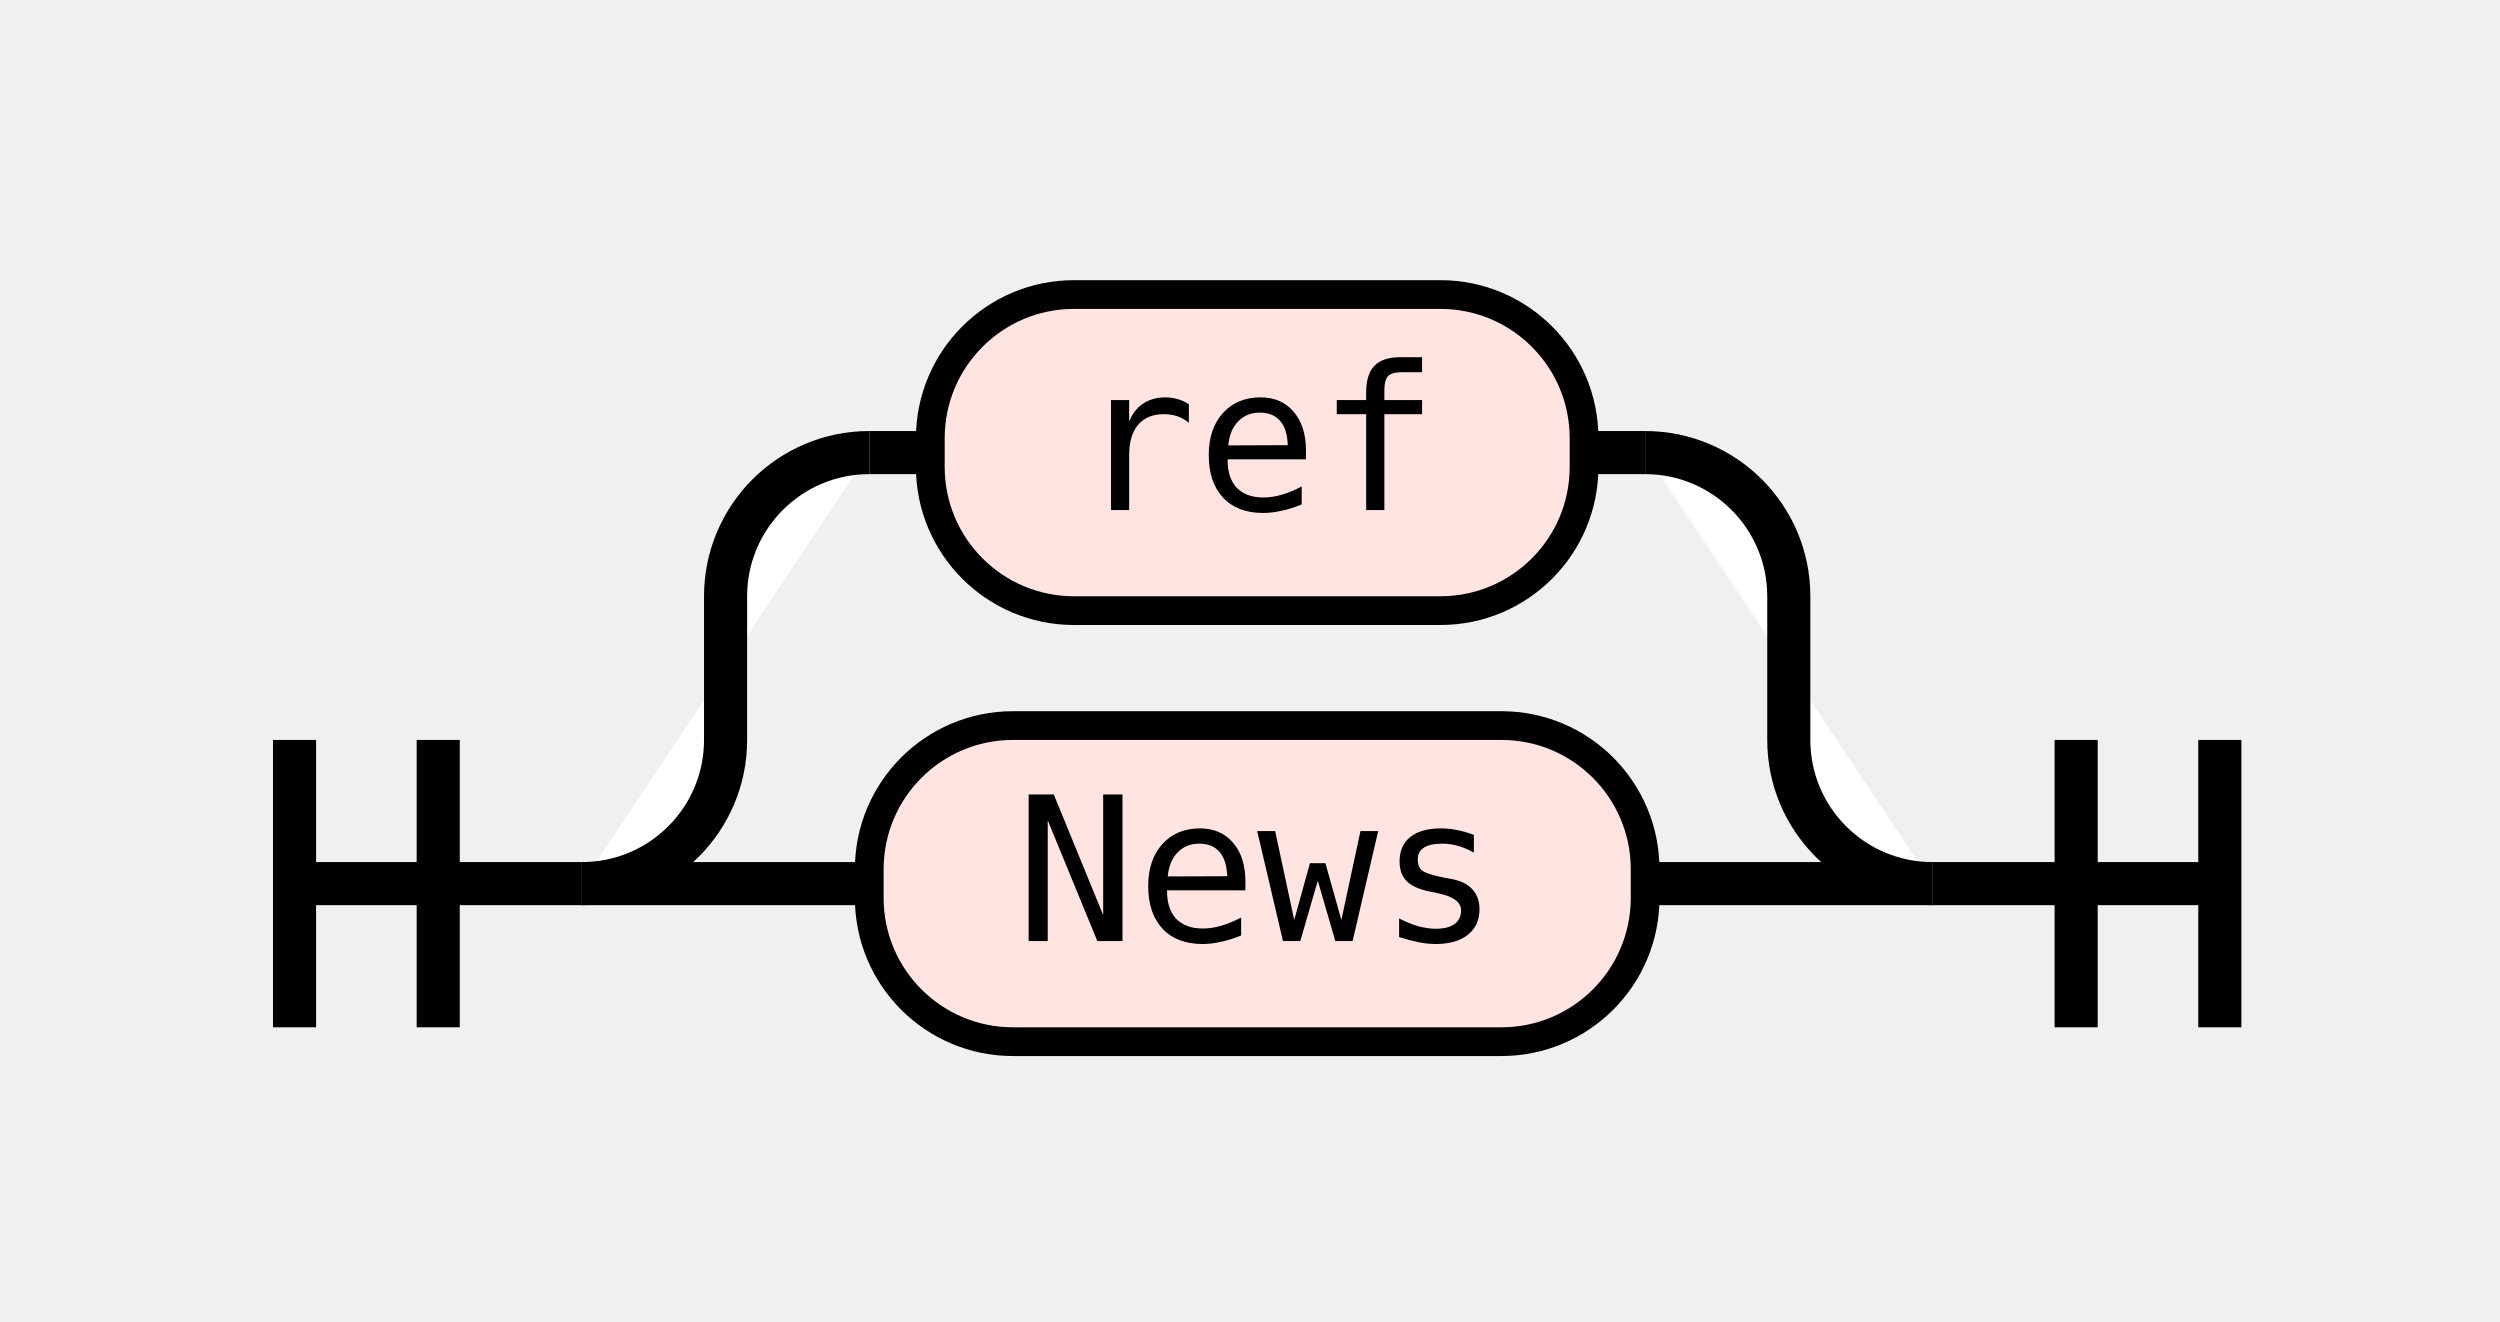
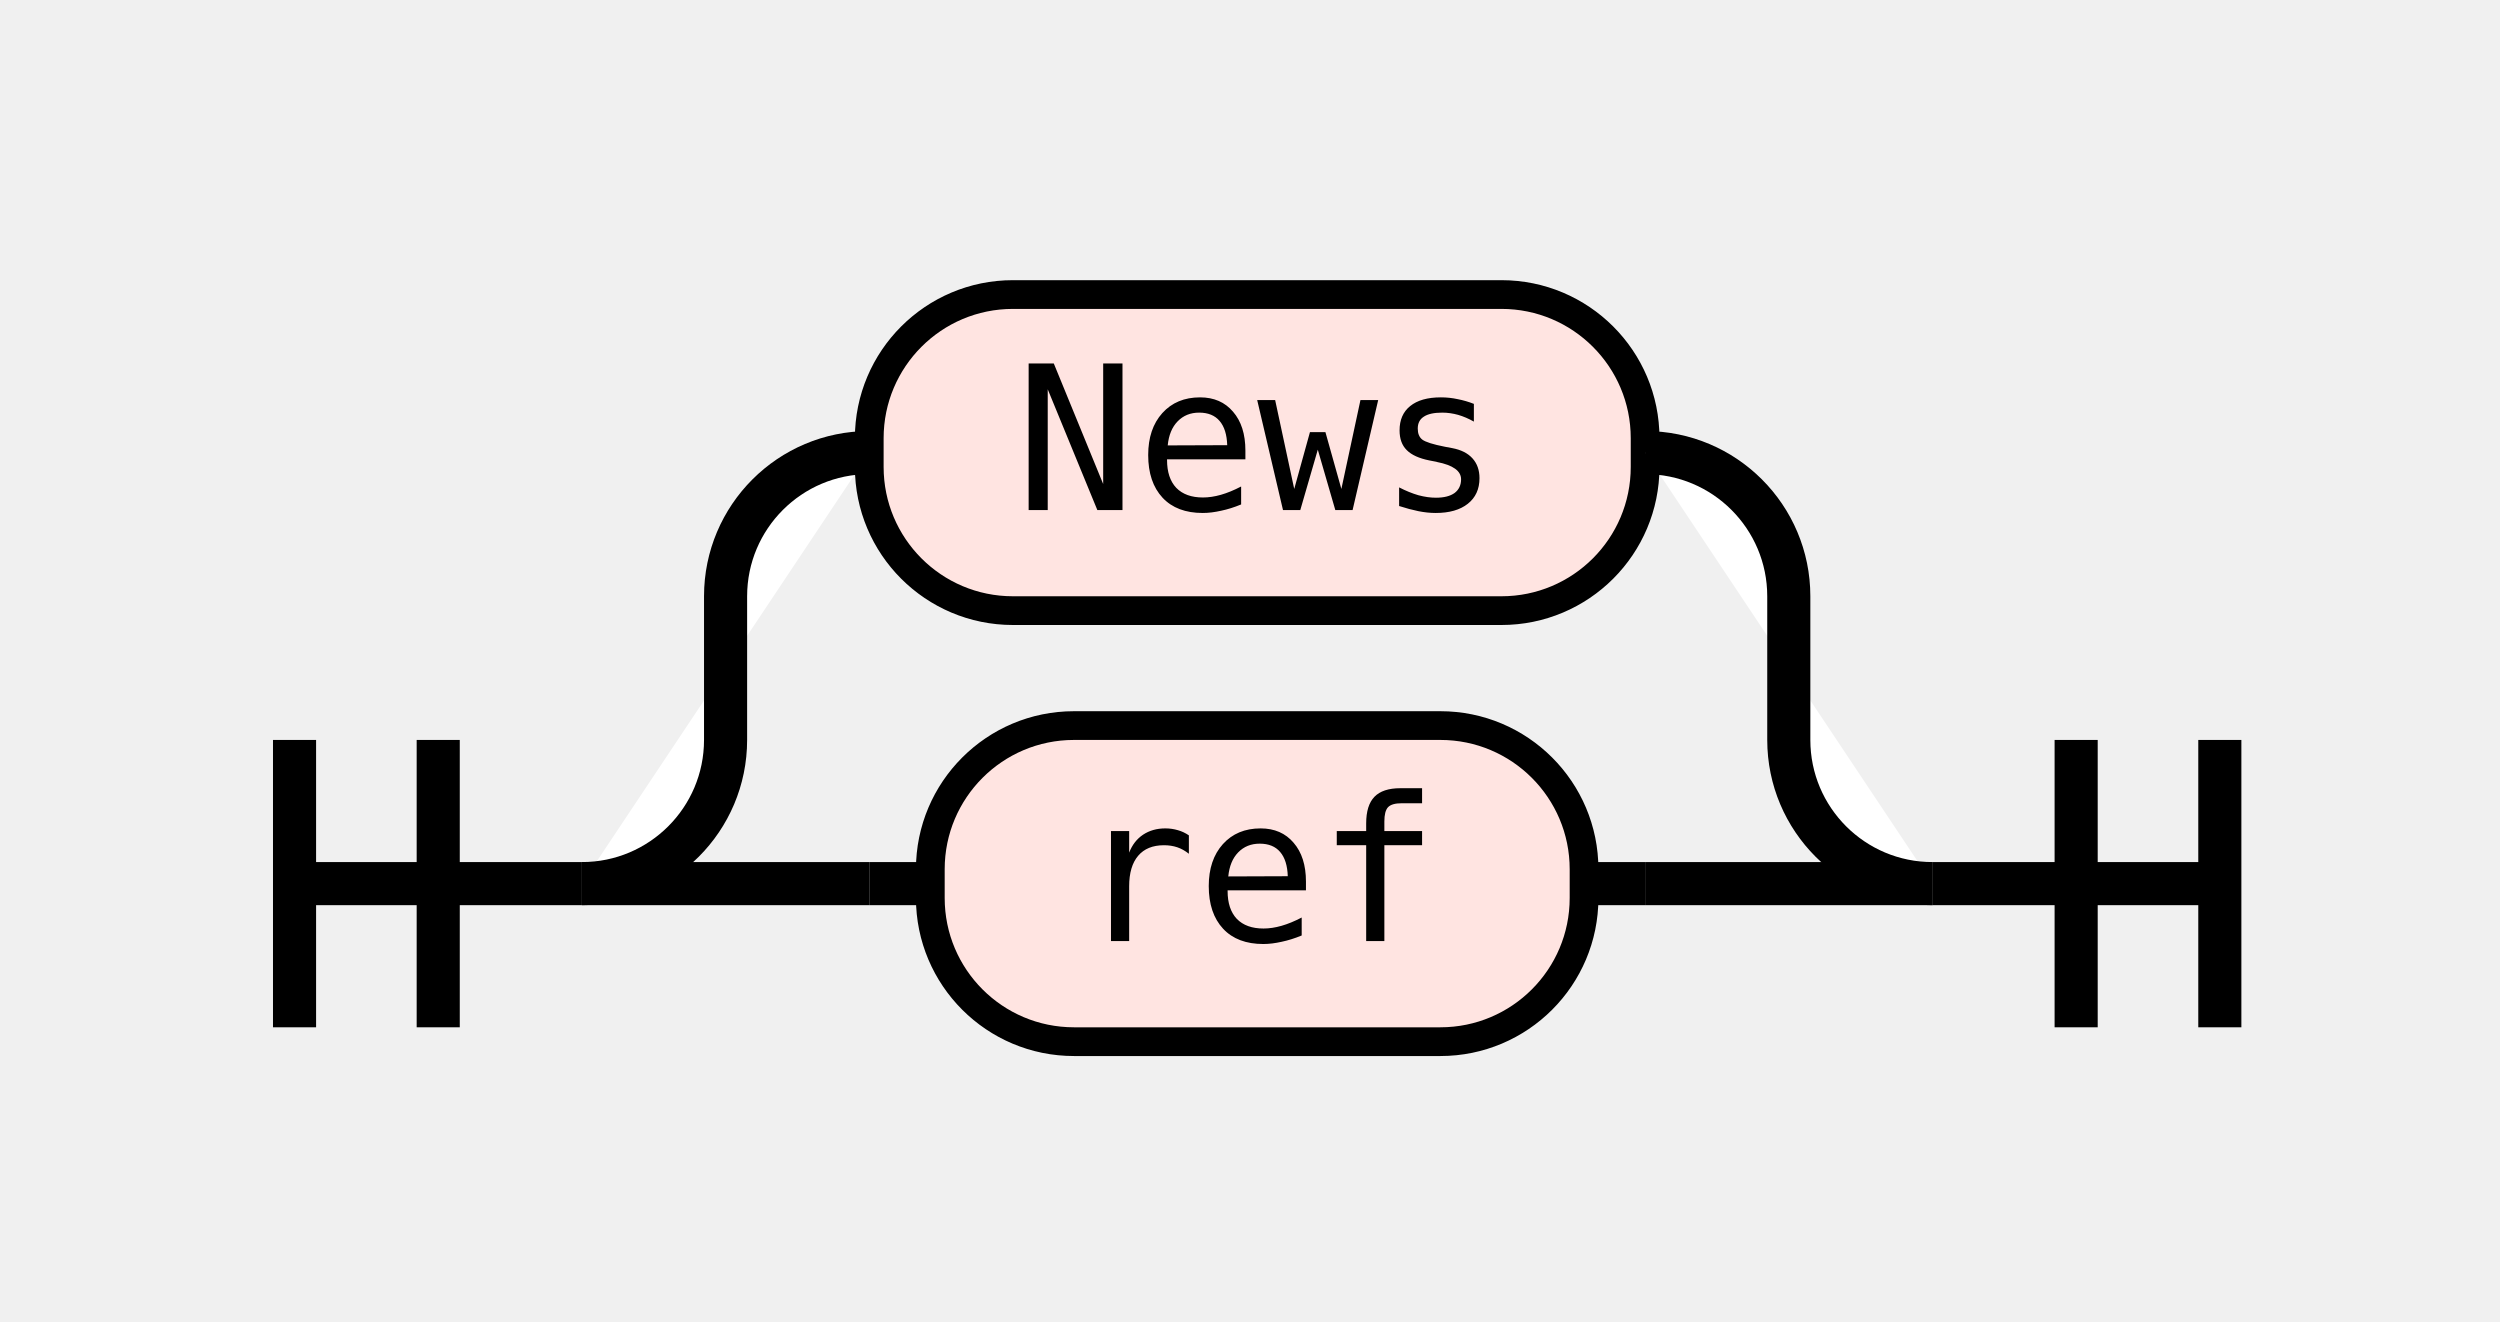
<svg xmlns="http://www.w3.org/2000/svg" class="railroad-diagram" height="92" viewBox="0 0 174.0 92" width="174.0">
  <g transform="translate(.5 .5)">
    <style>/*  */
    svg.railroad-diagram {
    }
    svg.railroad-diagram path {
        stroke-width:3;
        stroke:black;
        fill:white;
    }
    svg.railroad-diagram text {
        font:14px "Fira Mono", monospace;
        text-anchor:middle;
    }
    svg.railroad-diagram text.label{
        text-anchor:start;
    }
    svg.railroad-diagram text.comment{
        font:italic 12px "Fira Mono", monospace;
    }
    svg.railroad-diagram rect{
        stroke-width:2;
        stroke:black;
        fill:mistyrose;
    }

/*  */
</style>
    <g>
      <path d="M20 51v20m10 -20v20m-10 -10h20" />
    </g>
    <g>
      <path d="M40 61h0.0" />
      <path d="M134.0 61h0.0" />
      <path d="M40.0 61a10 10 0 0 0 10 -10v-10a10 10 0 0 1 10 -10" />
      <g>
-         <path d="M60.0 31h4.25" />
-         <path d="M109.75 31h4.25" />
+         <path d="M60.0 31h0.0" />
+         <path d="M114.0 31h0.0" />
        <g class="terminal">
-           <path d="M64.25 31h0.0" />
-           <path d="M109.75 31h0.0" />
-           <rect height="22" rx="10" ry="10" width="45.5" x="64.25" y="20" />
-           <text x="87.0" y="35">ref</text>
+           <path d="M60.0 31h0.0" />
+           <path d="M114.0 31h0.0" />
+           <rect height="22" rx="10" ry="10" width="54.0" x="60.0" y="20" />
+           <text x="87.0" y="35">News</text>
        </g>
      </g>
      <path d="M114.0 31a10 10 0 0 1 10 10v10a10 10 0 0 0 10 10" />
      <path d="M40.0 61h20" />
      <g>
-         <path d="M60.0 61h0.0" />
-         <path d="M114.0 61h0.0" />
+         <path d="M60.0 61h4.25" />
+         <path d="M109.75 61h4.25" />
        <g class="terminal">
-           <path d="M60.0 61h0.0" />
-           <path d="M114.0 61h0.0" />
-           <rect height="22" rx="10" ry="10" width="54.0" x="60.0" y="50" />
-           <text x="87.0" y="65">News</text>
+           <path d="M64.25 61h0.0" />
+           <path d="M109.75 61h0.0" />
+           <rect height="22" rx="10" ry="10" width="45.5" x="64.25" y="50" />
+           <text x="87.0" y="65">ref</text>
        </g>
      </g>
      <path d="M114.0 61h20" />
    </g>
    <path d="M 134.0 61 h 20 m -10 -10 v 20 m 10 -20 v 20" />
  </g>
</svg>
